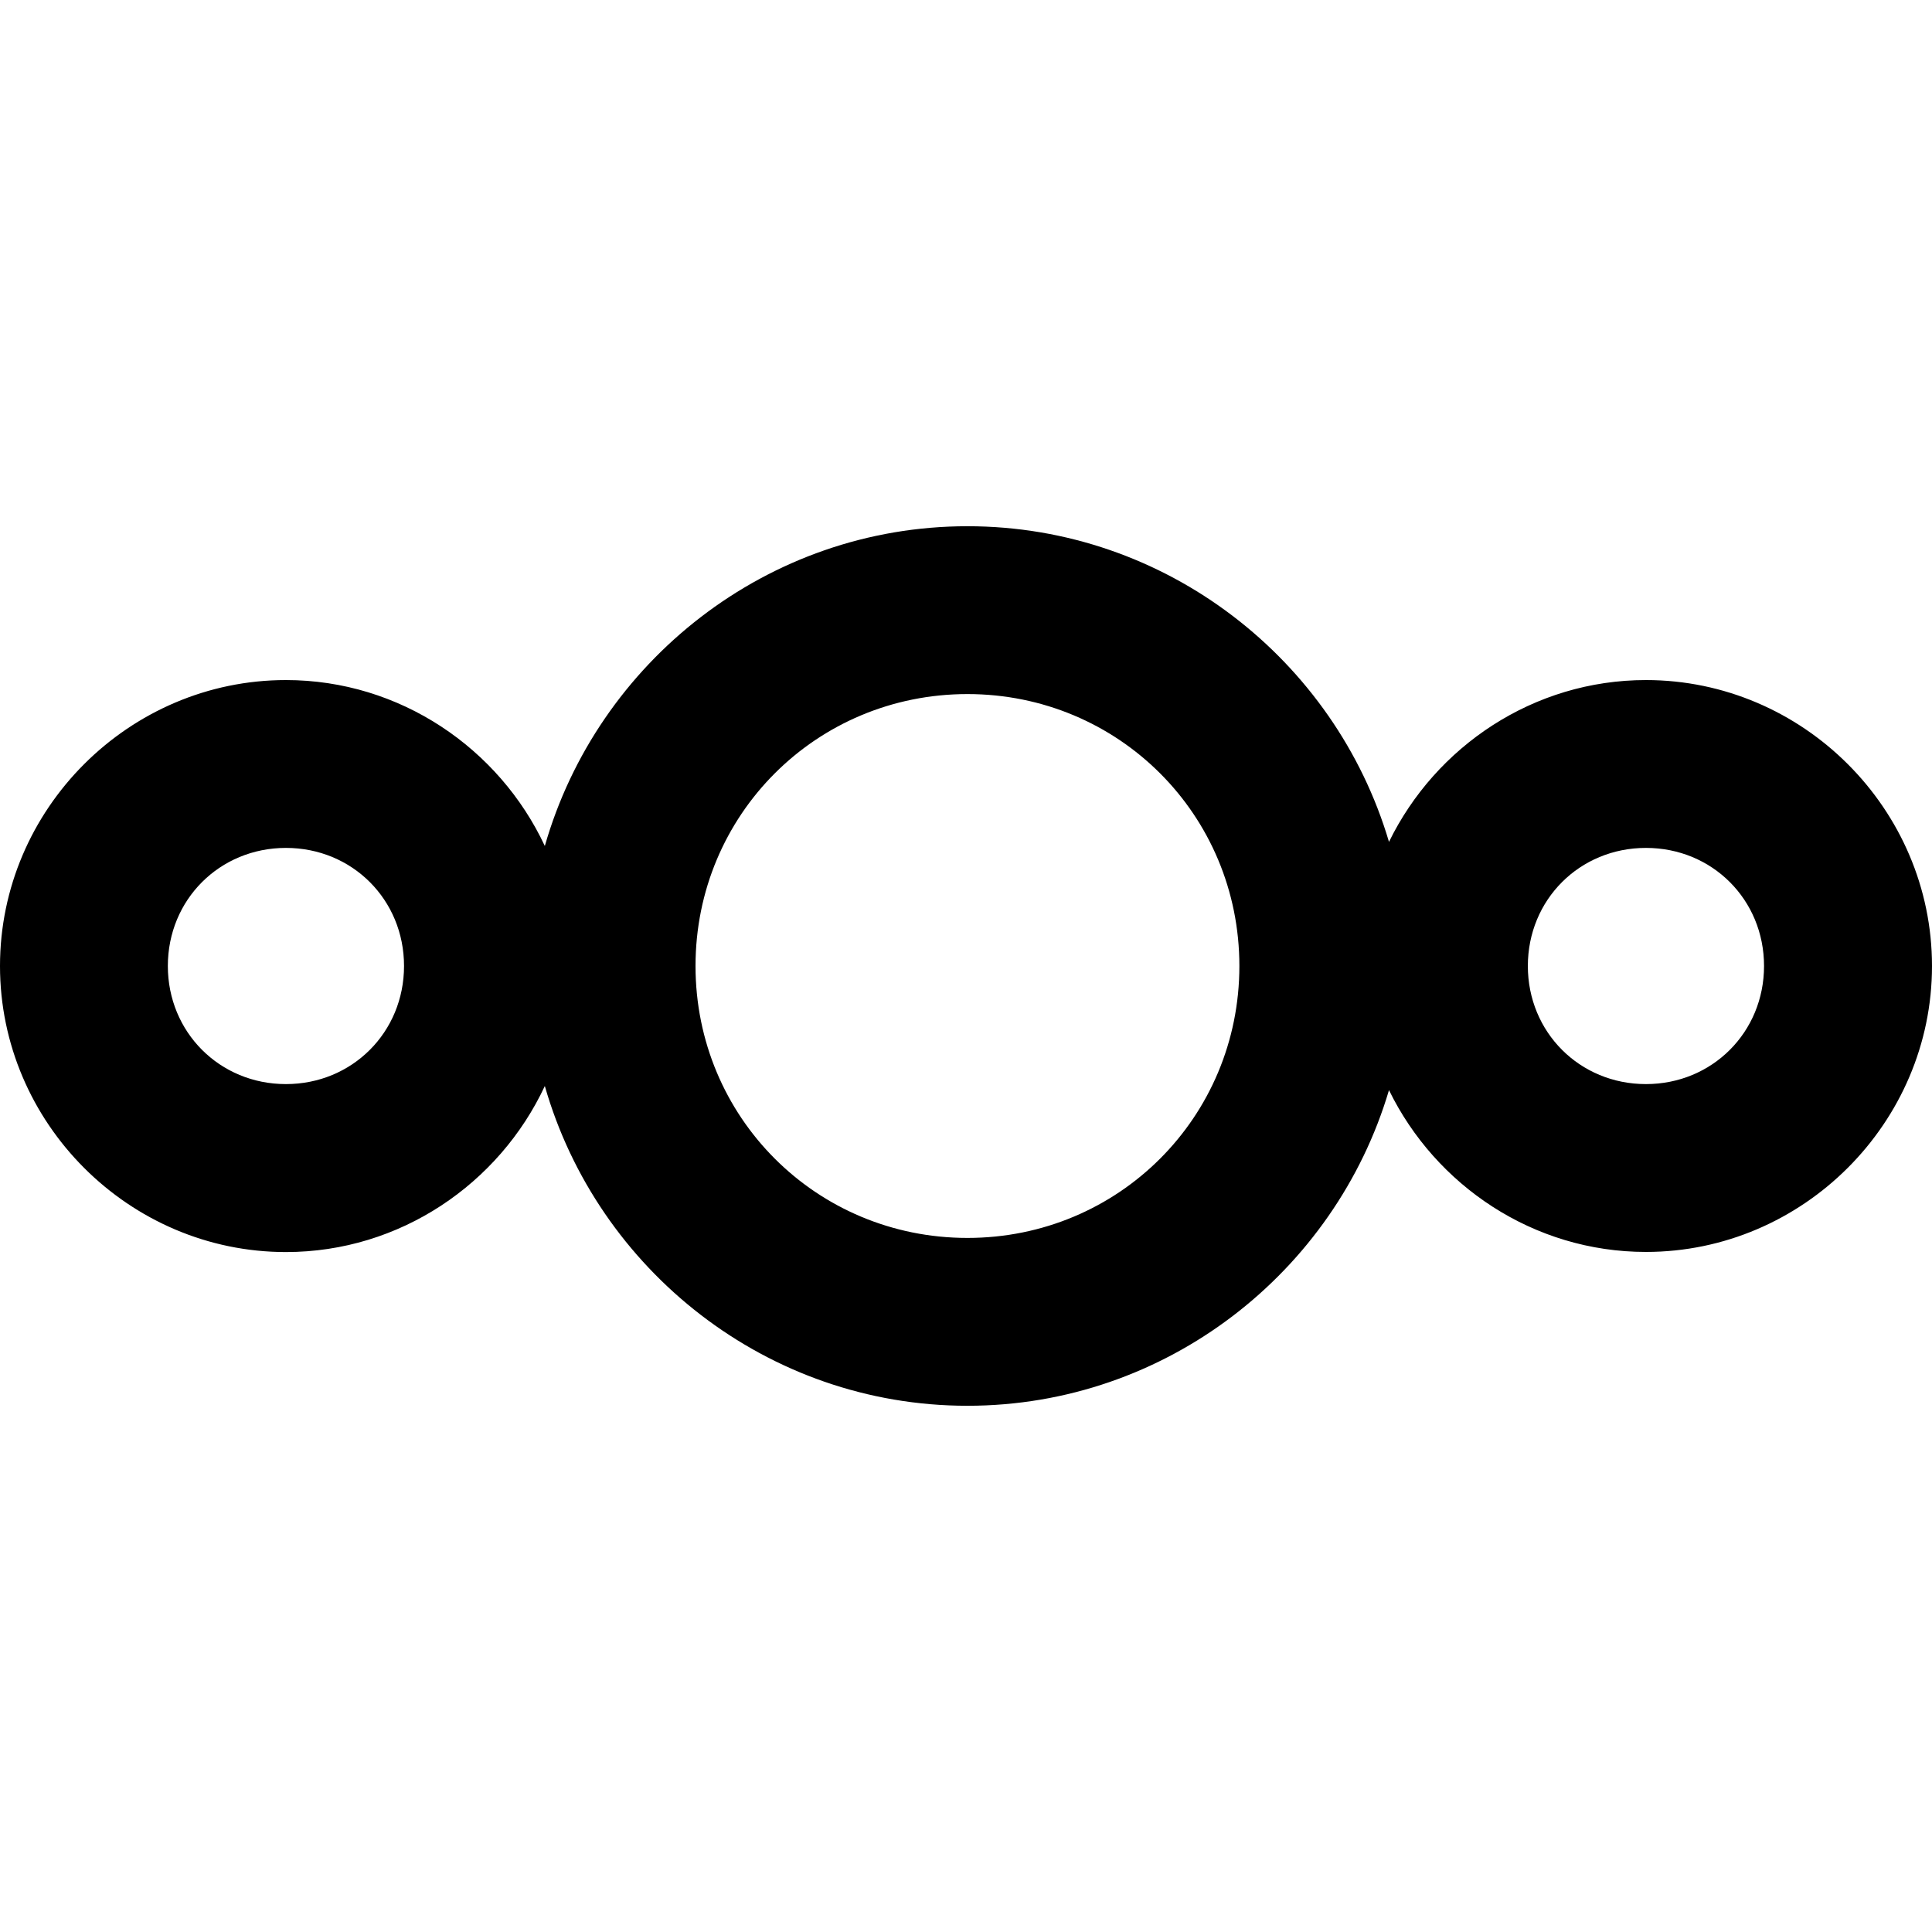
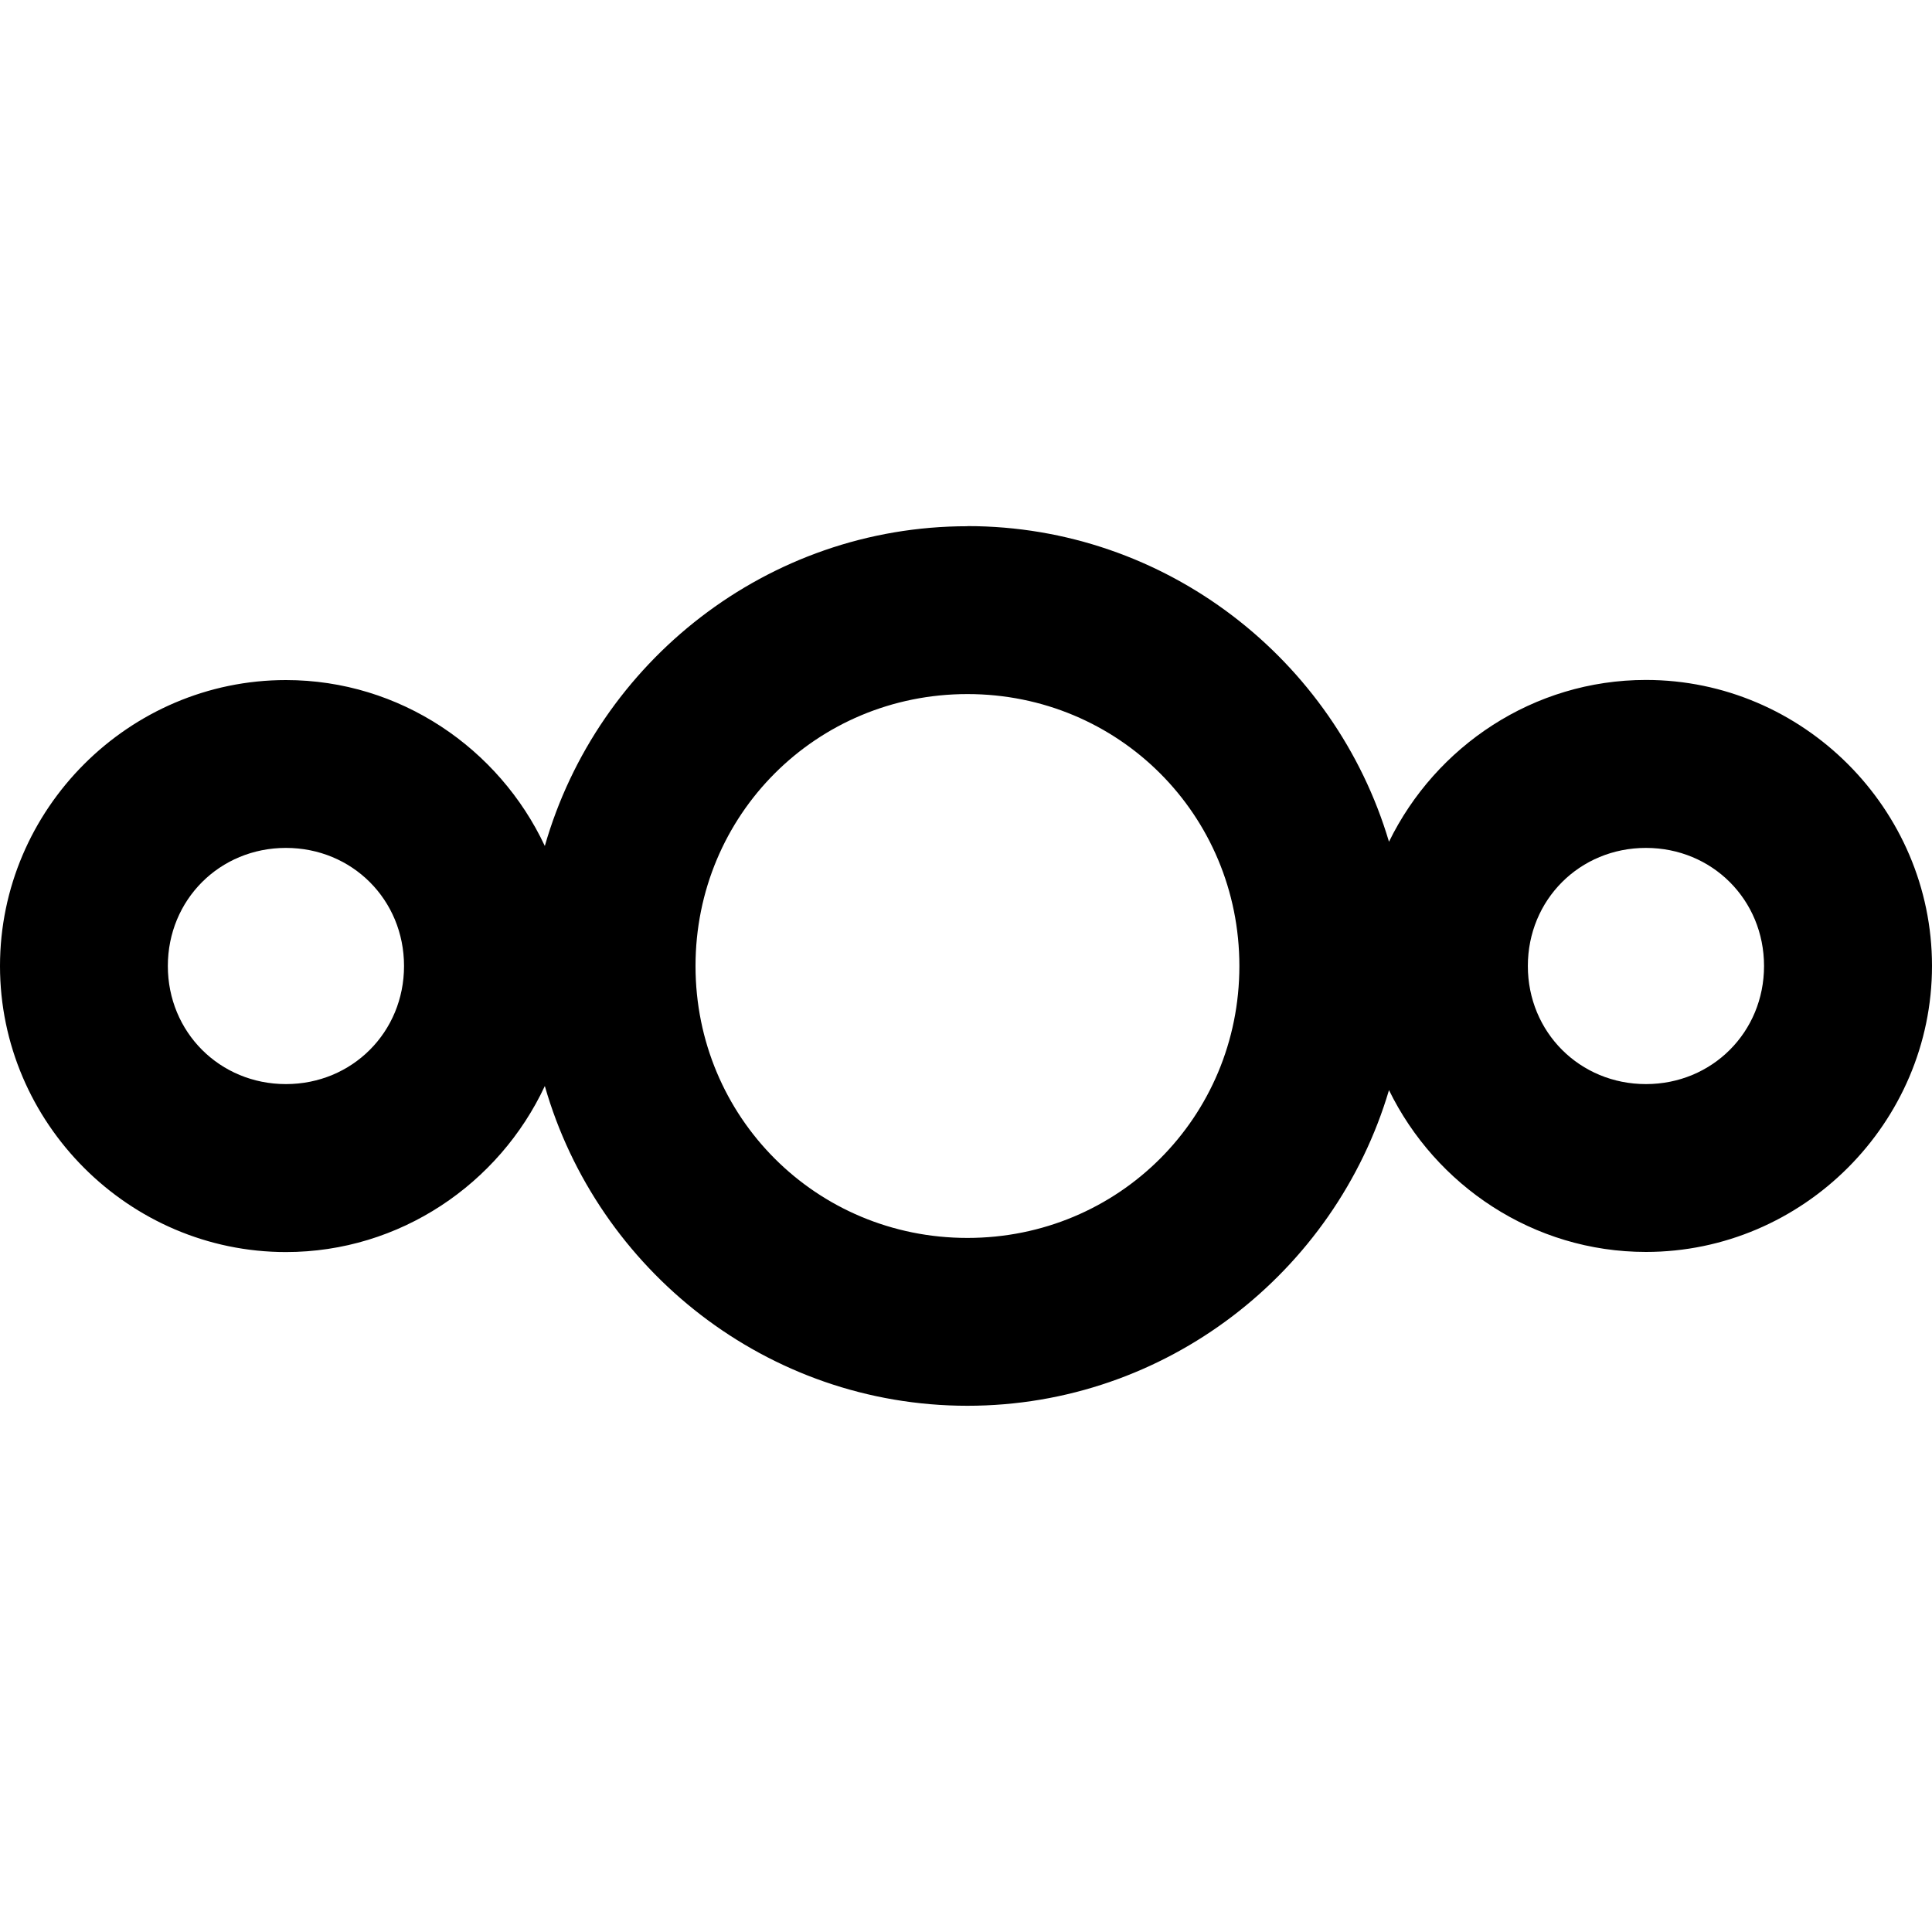
- <svg xmlns="http://www.w3.org/2000/svg" height="16" width="16" viewBox="0 0 16 16">
-   <path d="m 8.012,4.358 c -1.658,0 -3.064,1.124 -3.5,2.648 C 4.134,6.198 3.313,5.632 2.368,5.632 1.068,5.632 0,6.7 0,8 c 0,1.3 1.068,2.369 2.368,2.369 0.945,0 1.766,-0.566 2.144,-1.375 0.436,1.523 1.841,2.648 3.5,2.648 1.646,0 3.045,-1.108 3.491,-2.614 0.386,0.79 1.196,1.34 2.128,1.34 C 14.931,10.368 16,9.299 16,8 16,6.7 14.931,5.632 13.631,5.632 c -0.932,0 -1.742,0.55 -2.128,1.34 C 11.057,5.465 9.658,4.358 8.012,4.358 Z m 0,1.39 c 1.252,0 2.252,1 2.252,2.252 0,1.252 -1,2.252 -2.252,2.252 -1.252,0 -2.252,-1 -2.252,-2.252 0,-1.252 1,-2.252 2.252,-2.252 z M 2.368,7.022 c 0.549,0 0.978,0.429 0.978,0.978 0,0.549 -0.43,0.978 -0.978,0.978 -0.549,0 -0.978,-0.43 -0.978,-0.978 0,-0.549 0.429,-0.978 0.978,-0.978 z m 11.263,0 c 0.549,0 0.978,0.429 0.978,0.978 0,0.549 -0.43,0.978 -0.978,0.978 -0.549,0 -0.978,-0.43 -0.978,-0.978 0,-0.549 0.429,-0.978 0.978,-0.978 z" />
+ <svg xmlns="http://www.w3.org/2000/svg" width="16" height="16" viewBox="0 0 16 16">
+   <path d="m8.012 4.358c-1.658 0-3.064 1.124-3.5 2.648-0.379-0.808-1.199-1.374-2.144-1.374-1.3 0-2.368 1.068-2.368 2.368 0 1.3 1.068 2.369 2.368 2.369 0.945 0 1.766-0.566 2.144-1.375 0.436 1.523 1.841 2.648 3.5 2.648 1.646 0 3.045-1.108 3.491-2.614 0.386 0.79 1.196 1.34 2.128 1.34 1.3 0 2.369-1.069 2.369-2.369 0-1.3-1.069-2.368-2.369-2.368-0.932 0-1.742 0.55-2.128 1.34-0.447-1.506-1.845-2.614-3.491-2.614zm0 1.39c1.252 0 2.252 1 2.252 2.252 0 1.252-1 2.252-2.252 2.252-1.252 0-2.252-1-2.252-2.252 0-1.252 1-2.252 2.252-2.252zm-5.644 1.274c0.548 0 0.978 0.429 0.978 0.978 0 0.548-0.43 0.978-0.978 0.978-0.548 0-0.978-0.43-0.978-0.978 0-0.548 0.429-0.978 0.978-0.978zm11.263 0c0.548 0 0.978 0.429 0.978 0.978 0 0.548-0.43 0.978-0.978 0.978-0.548 0-0.978-0.43-0.978-0.978 0-0.548 0.429-0.978 0.978-0.978z" />
</svg>
